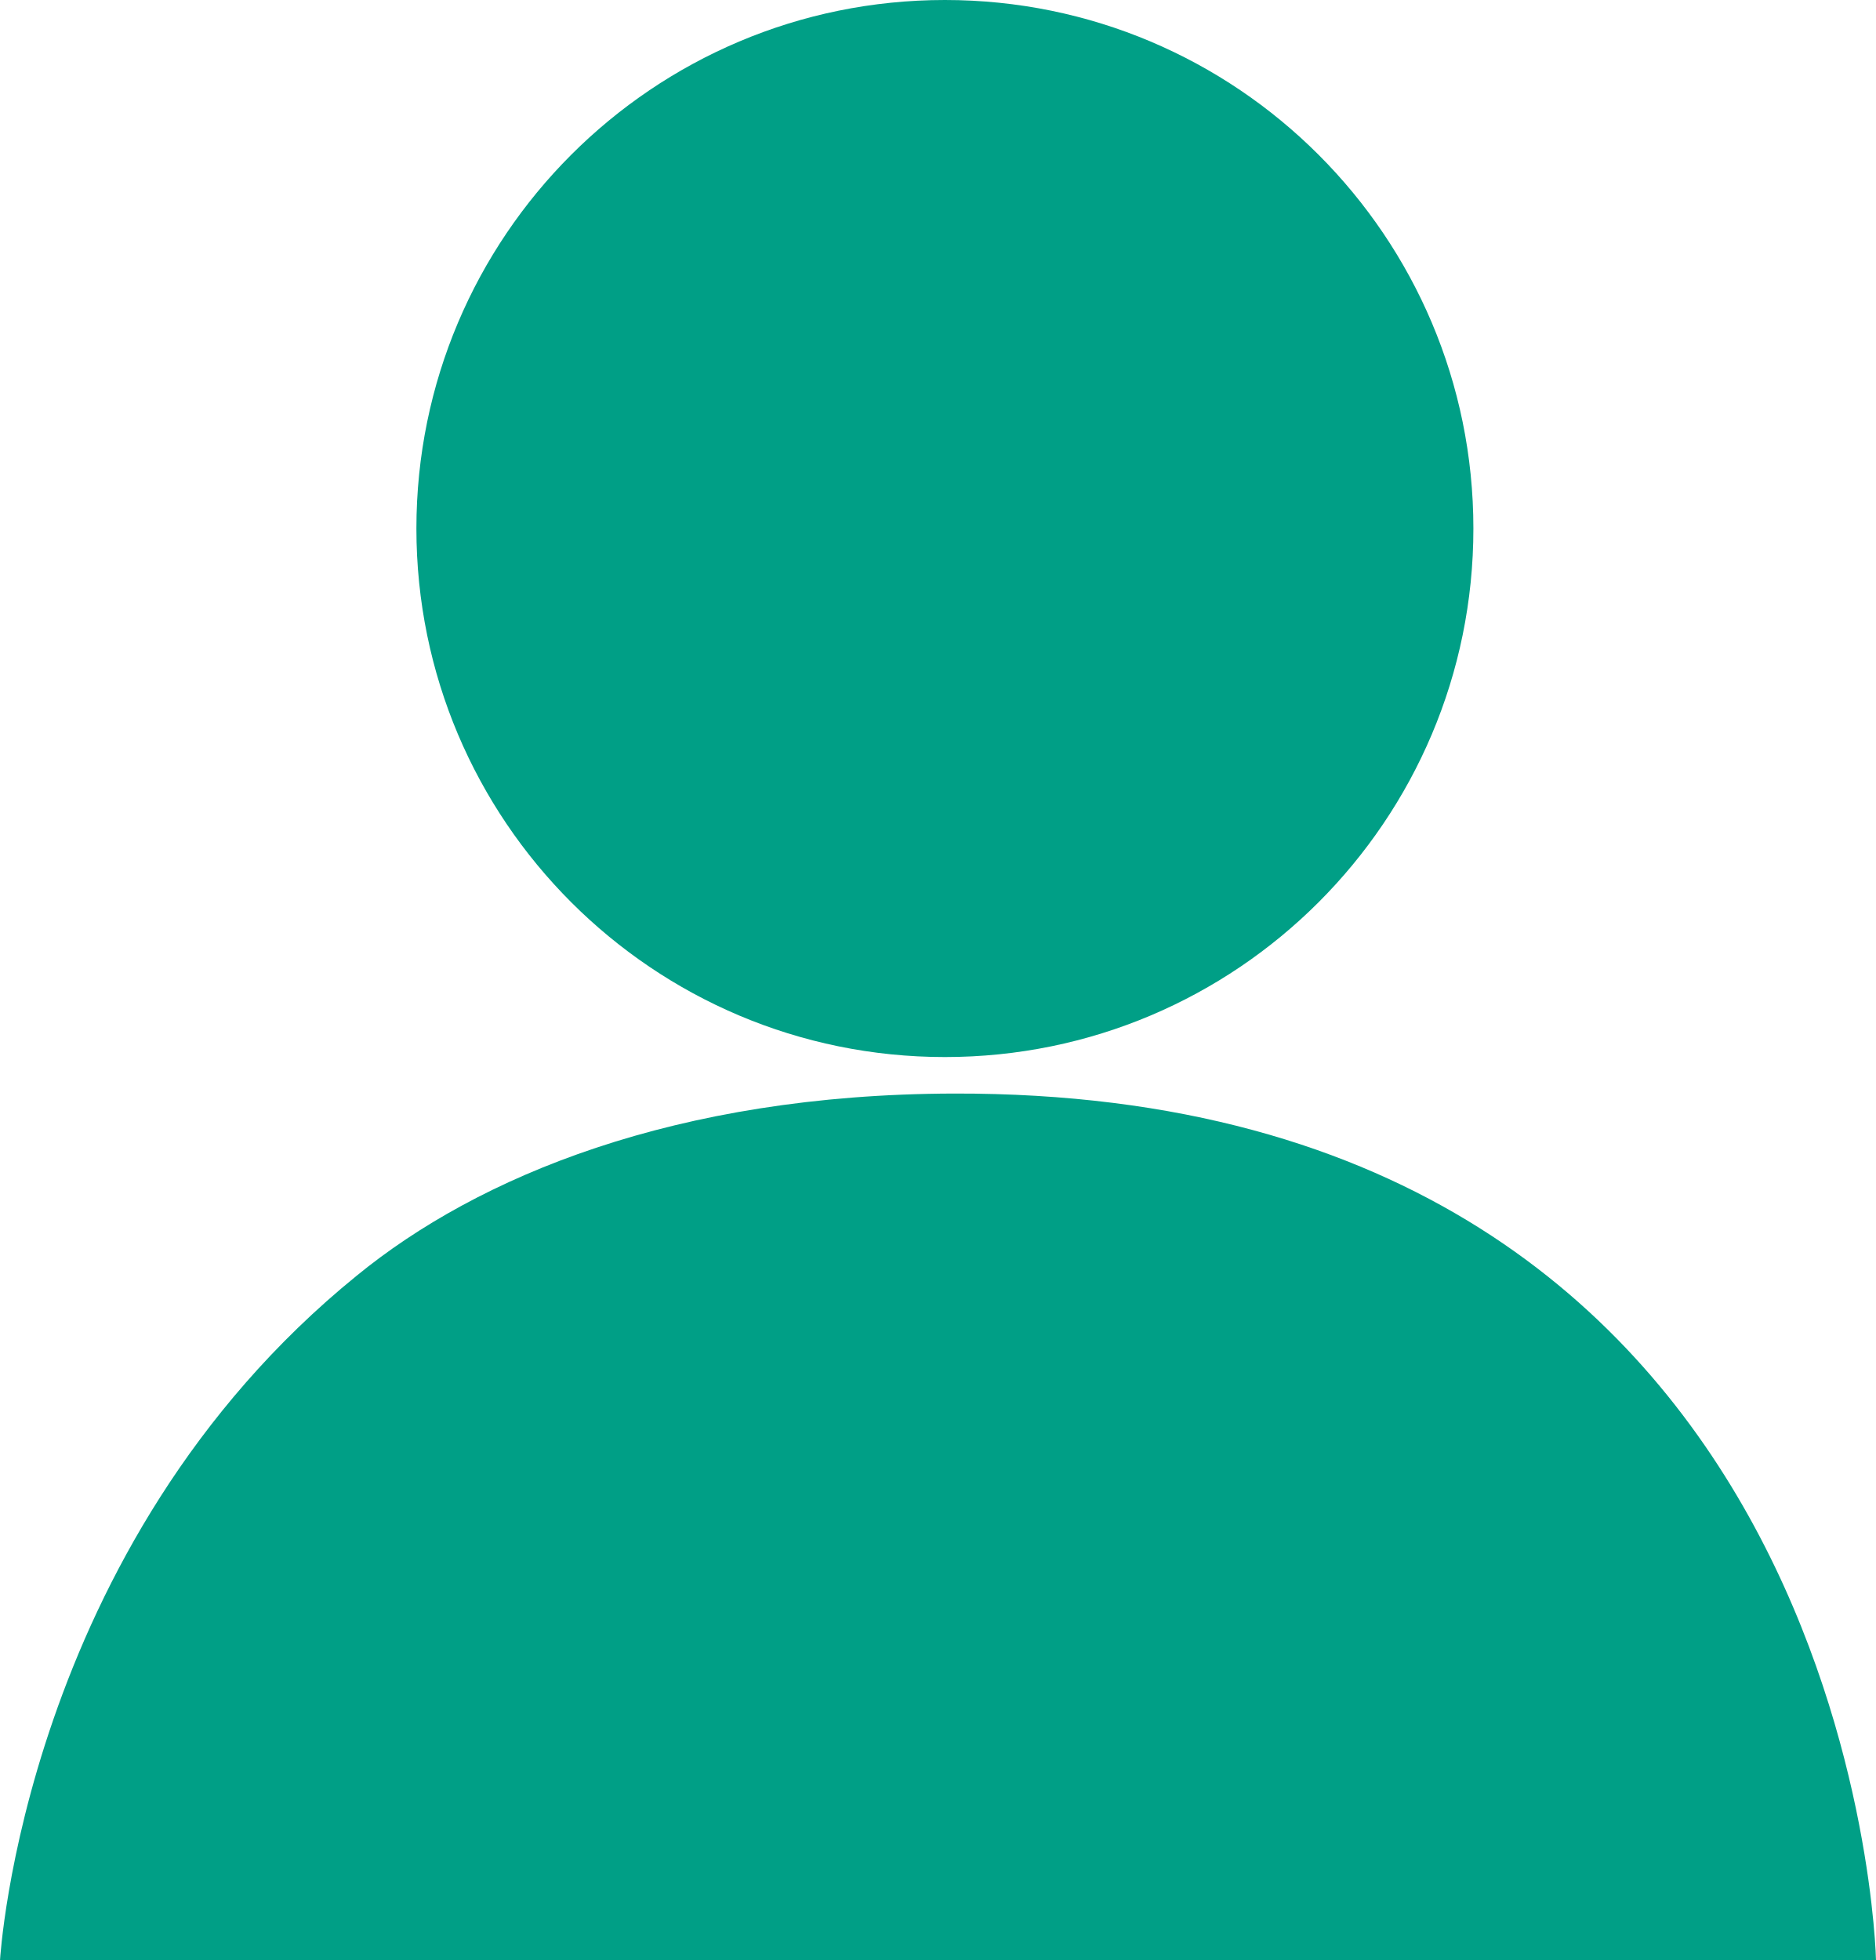
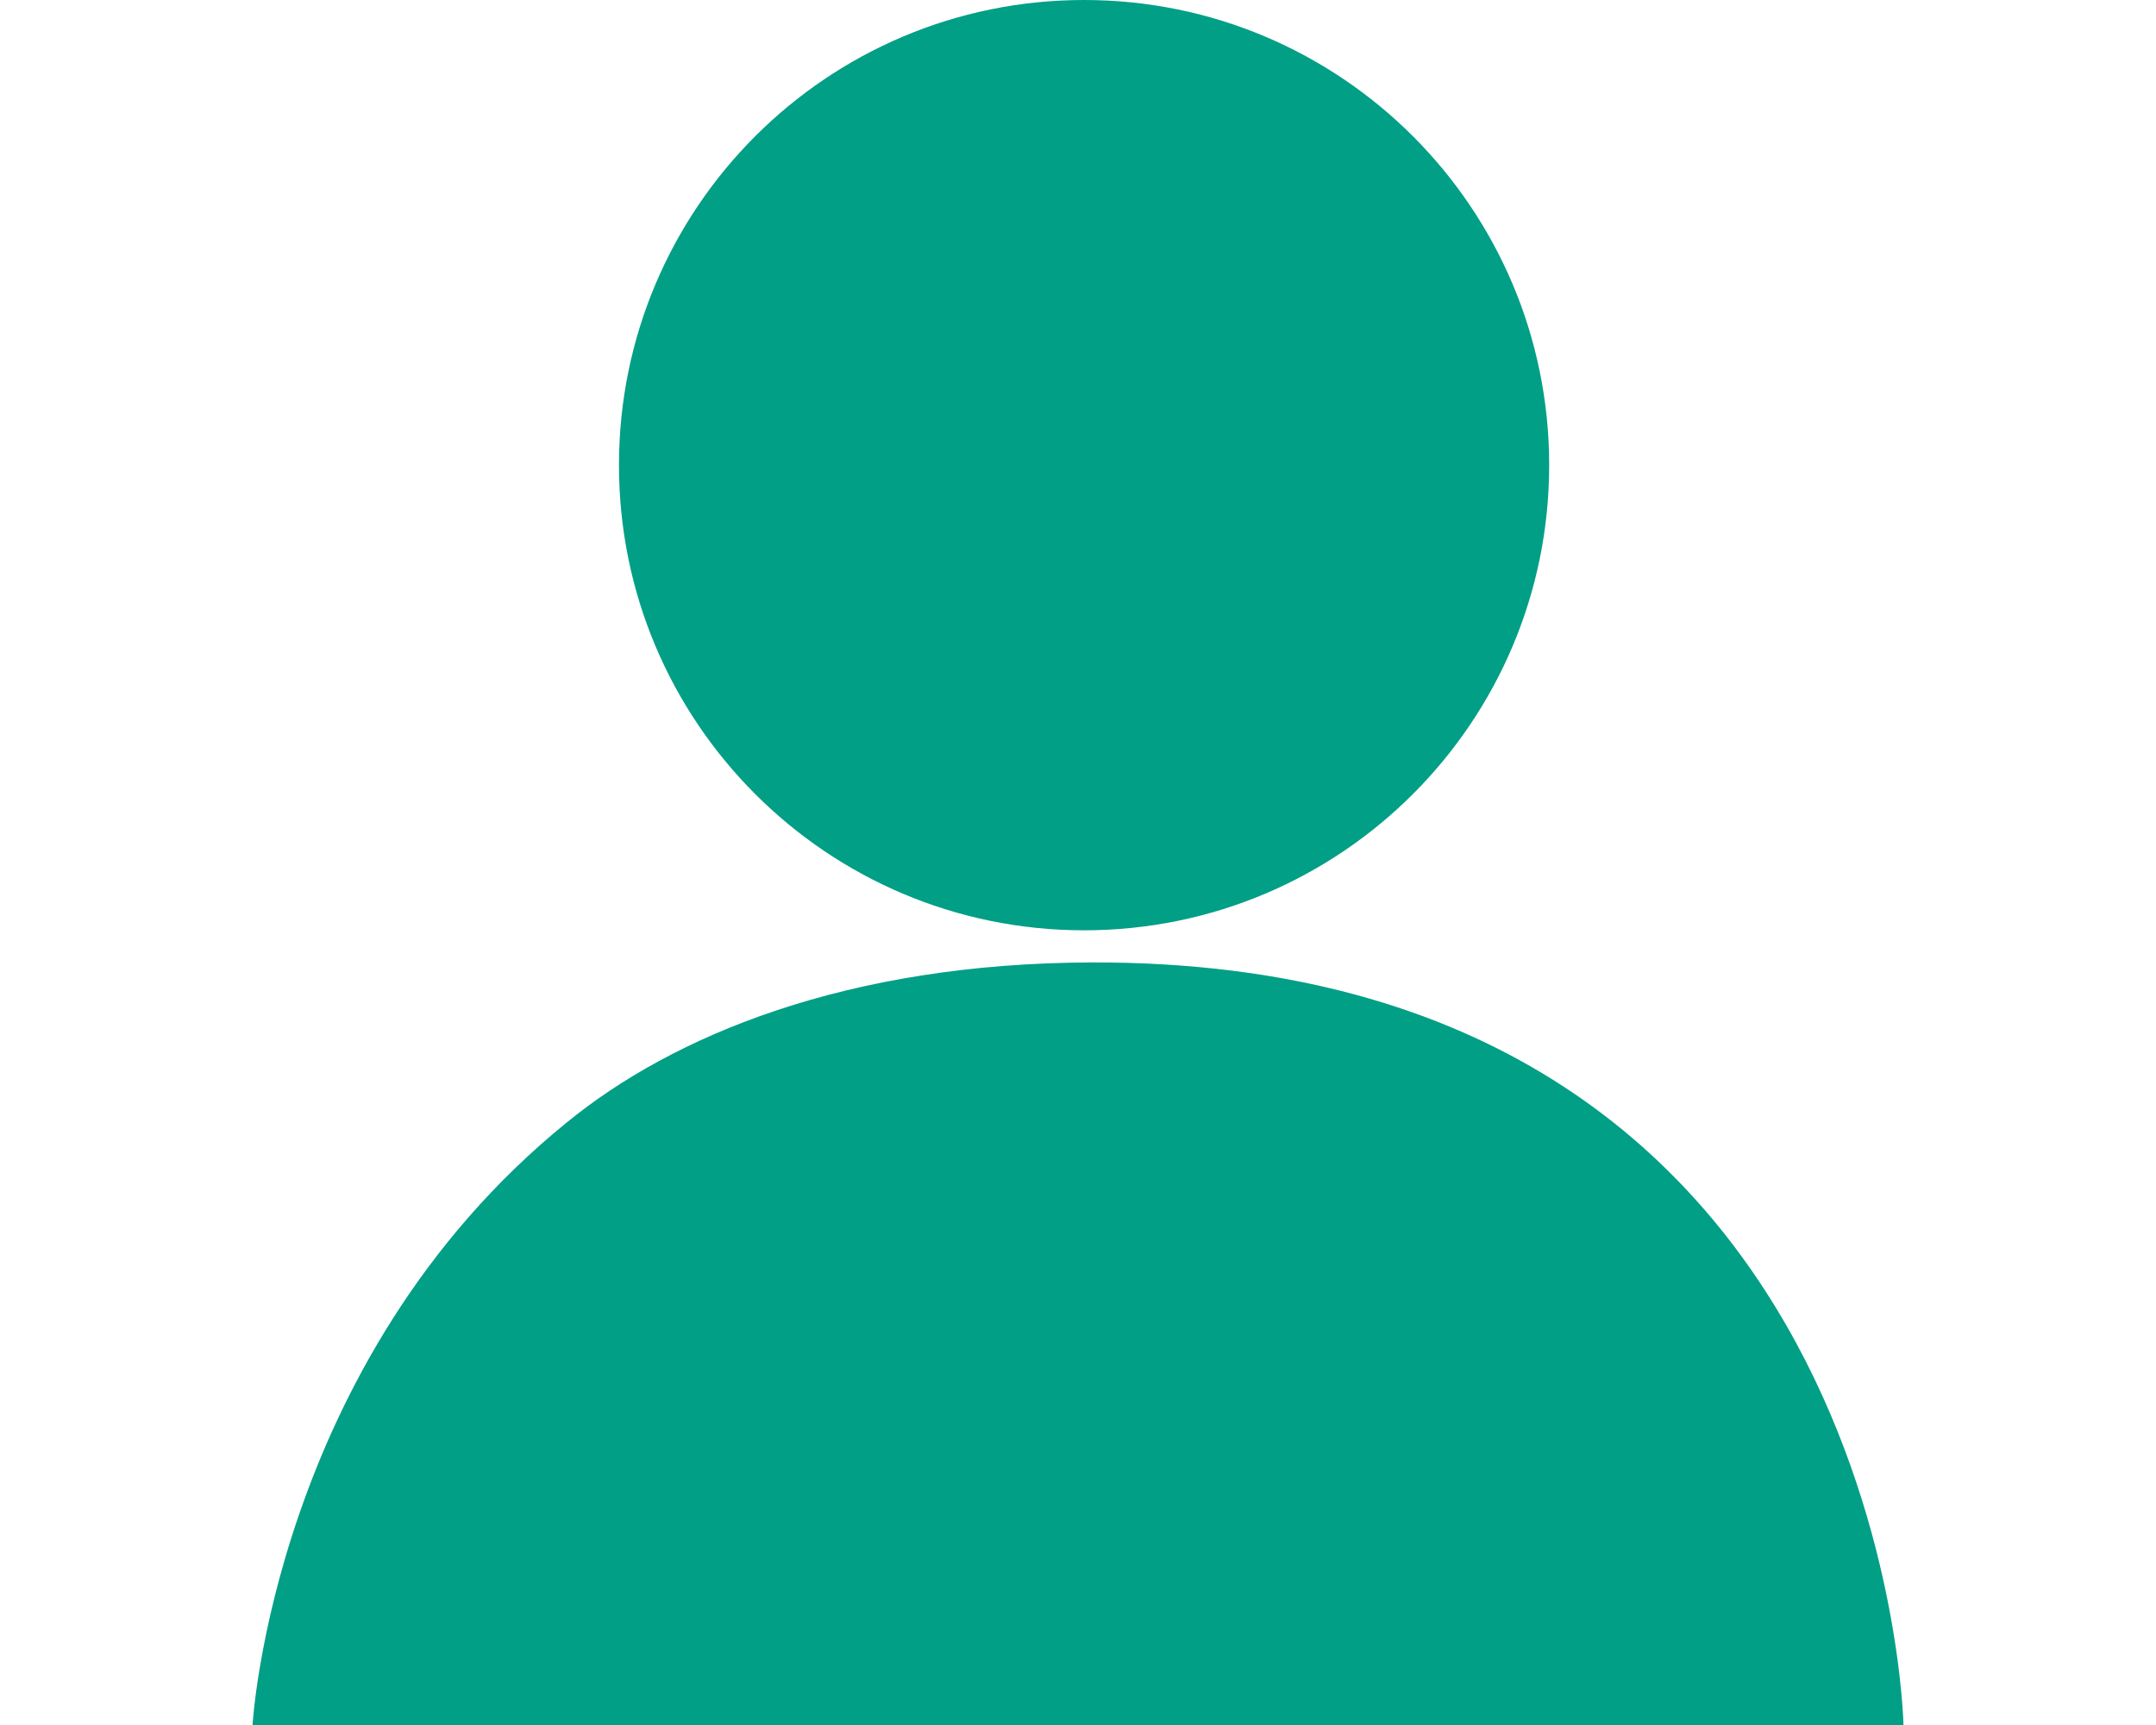
- <svg xmlns="http://www.w3.org/2000/svg" width="56.018" height="58.523" viewBox="0 0 56.018 58.523">
+ <svg xmlns="http://www.w3.org/2000/svg" width="100" height="80" viewBox="0 0 56.018 58.523">
  <defs>
    <style>.a{fill:#009f86;}</style>
  </defs>
  <g transform="translate(-78.866 -69.477)">
    <ellipse class="a" cx="15.781" cy="15.781" rx="15.781" ry="15.781" transform="translate(91.3 69.477)" />
    <path class="a" d="M2317.955,689.134s.7-12.356,10.653-20.435c3.61-2.952,9.508-5.414,17.825-5.436,27.008-.068,27.539,25.871,27.539,25.871" transform="translate(-2239.088 -561.134)" />
  </g>
</svg>
